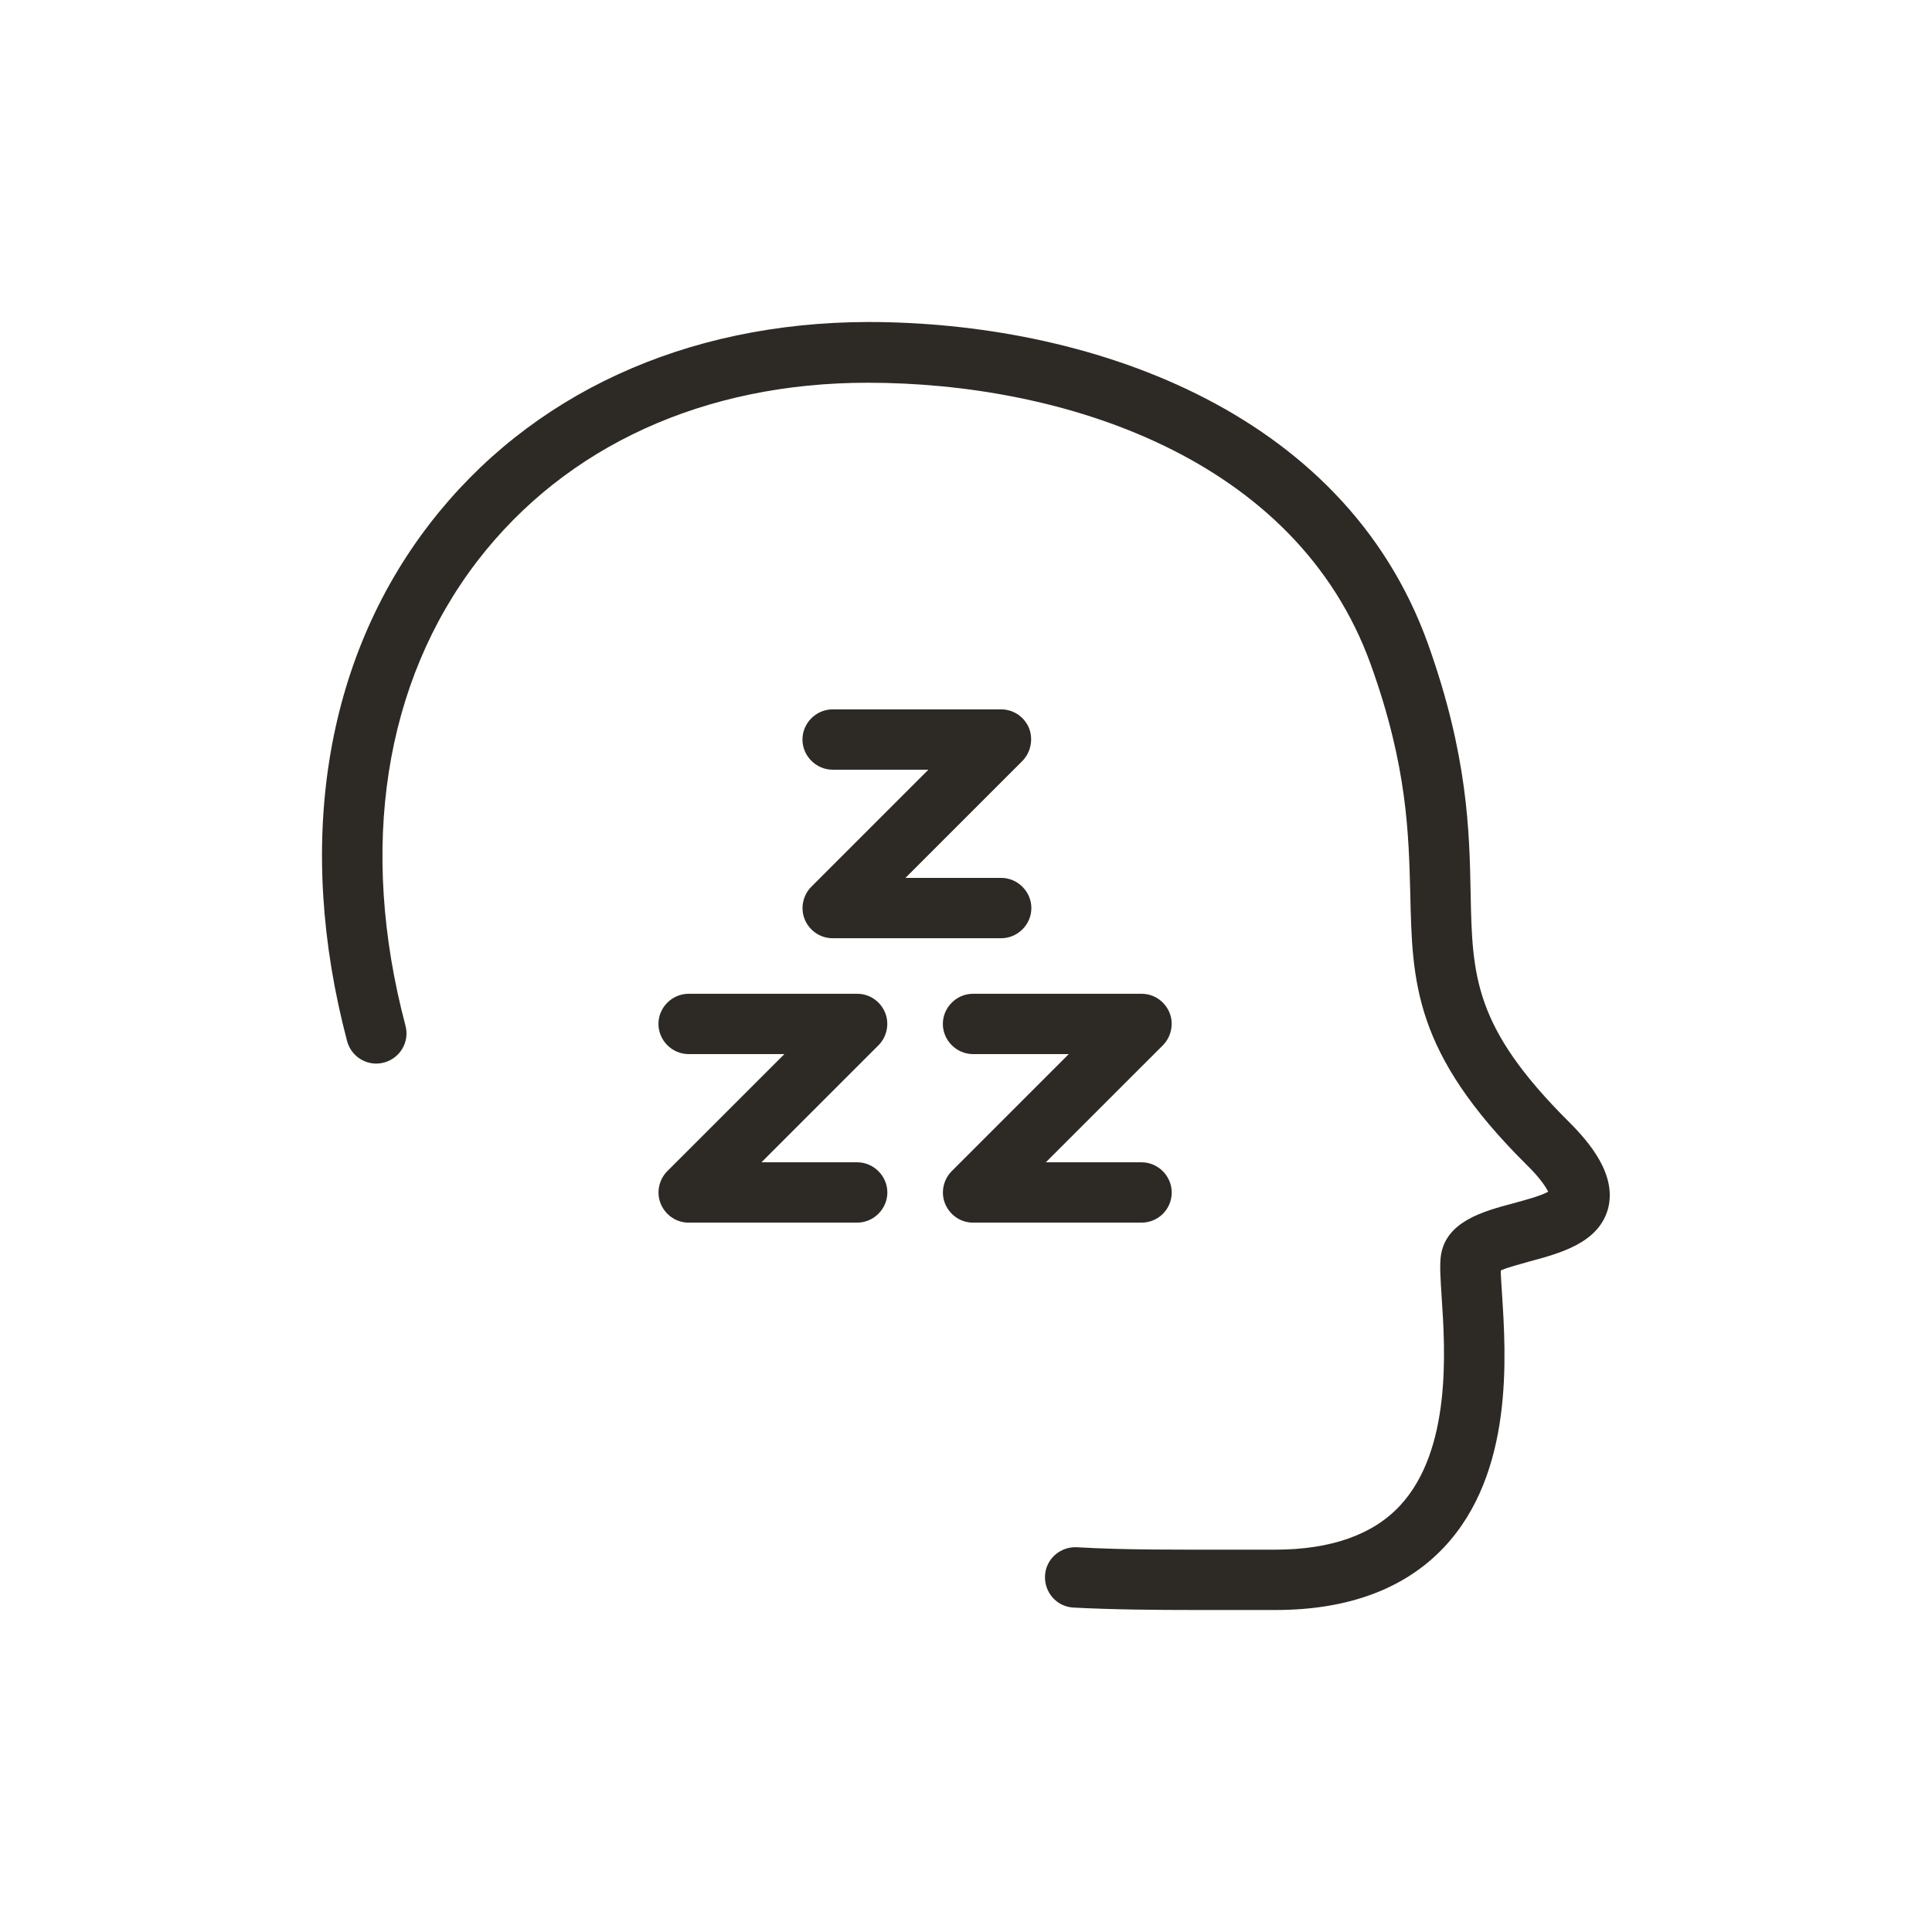
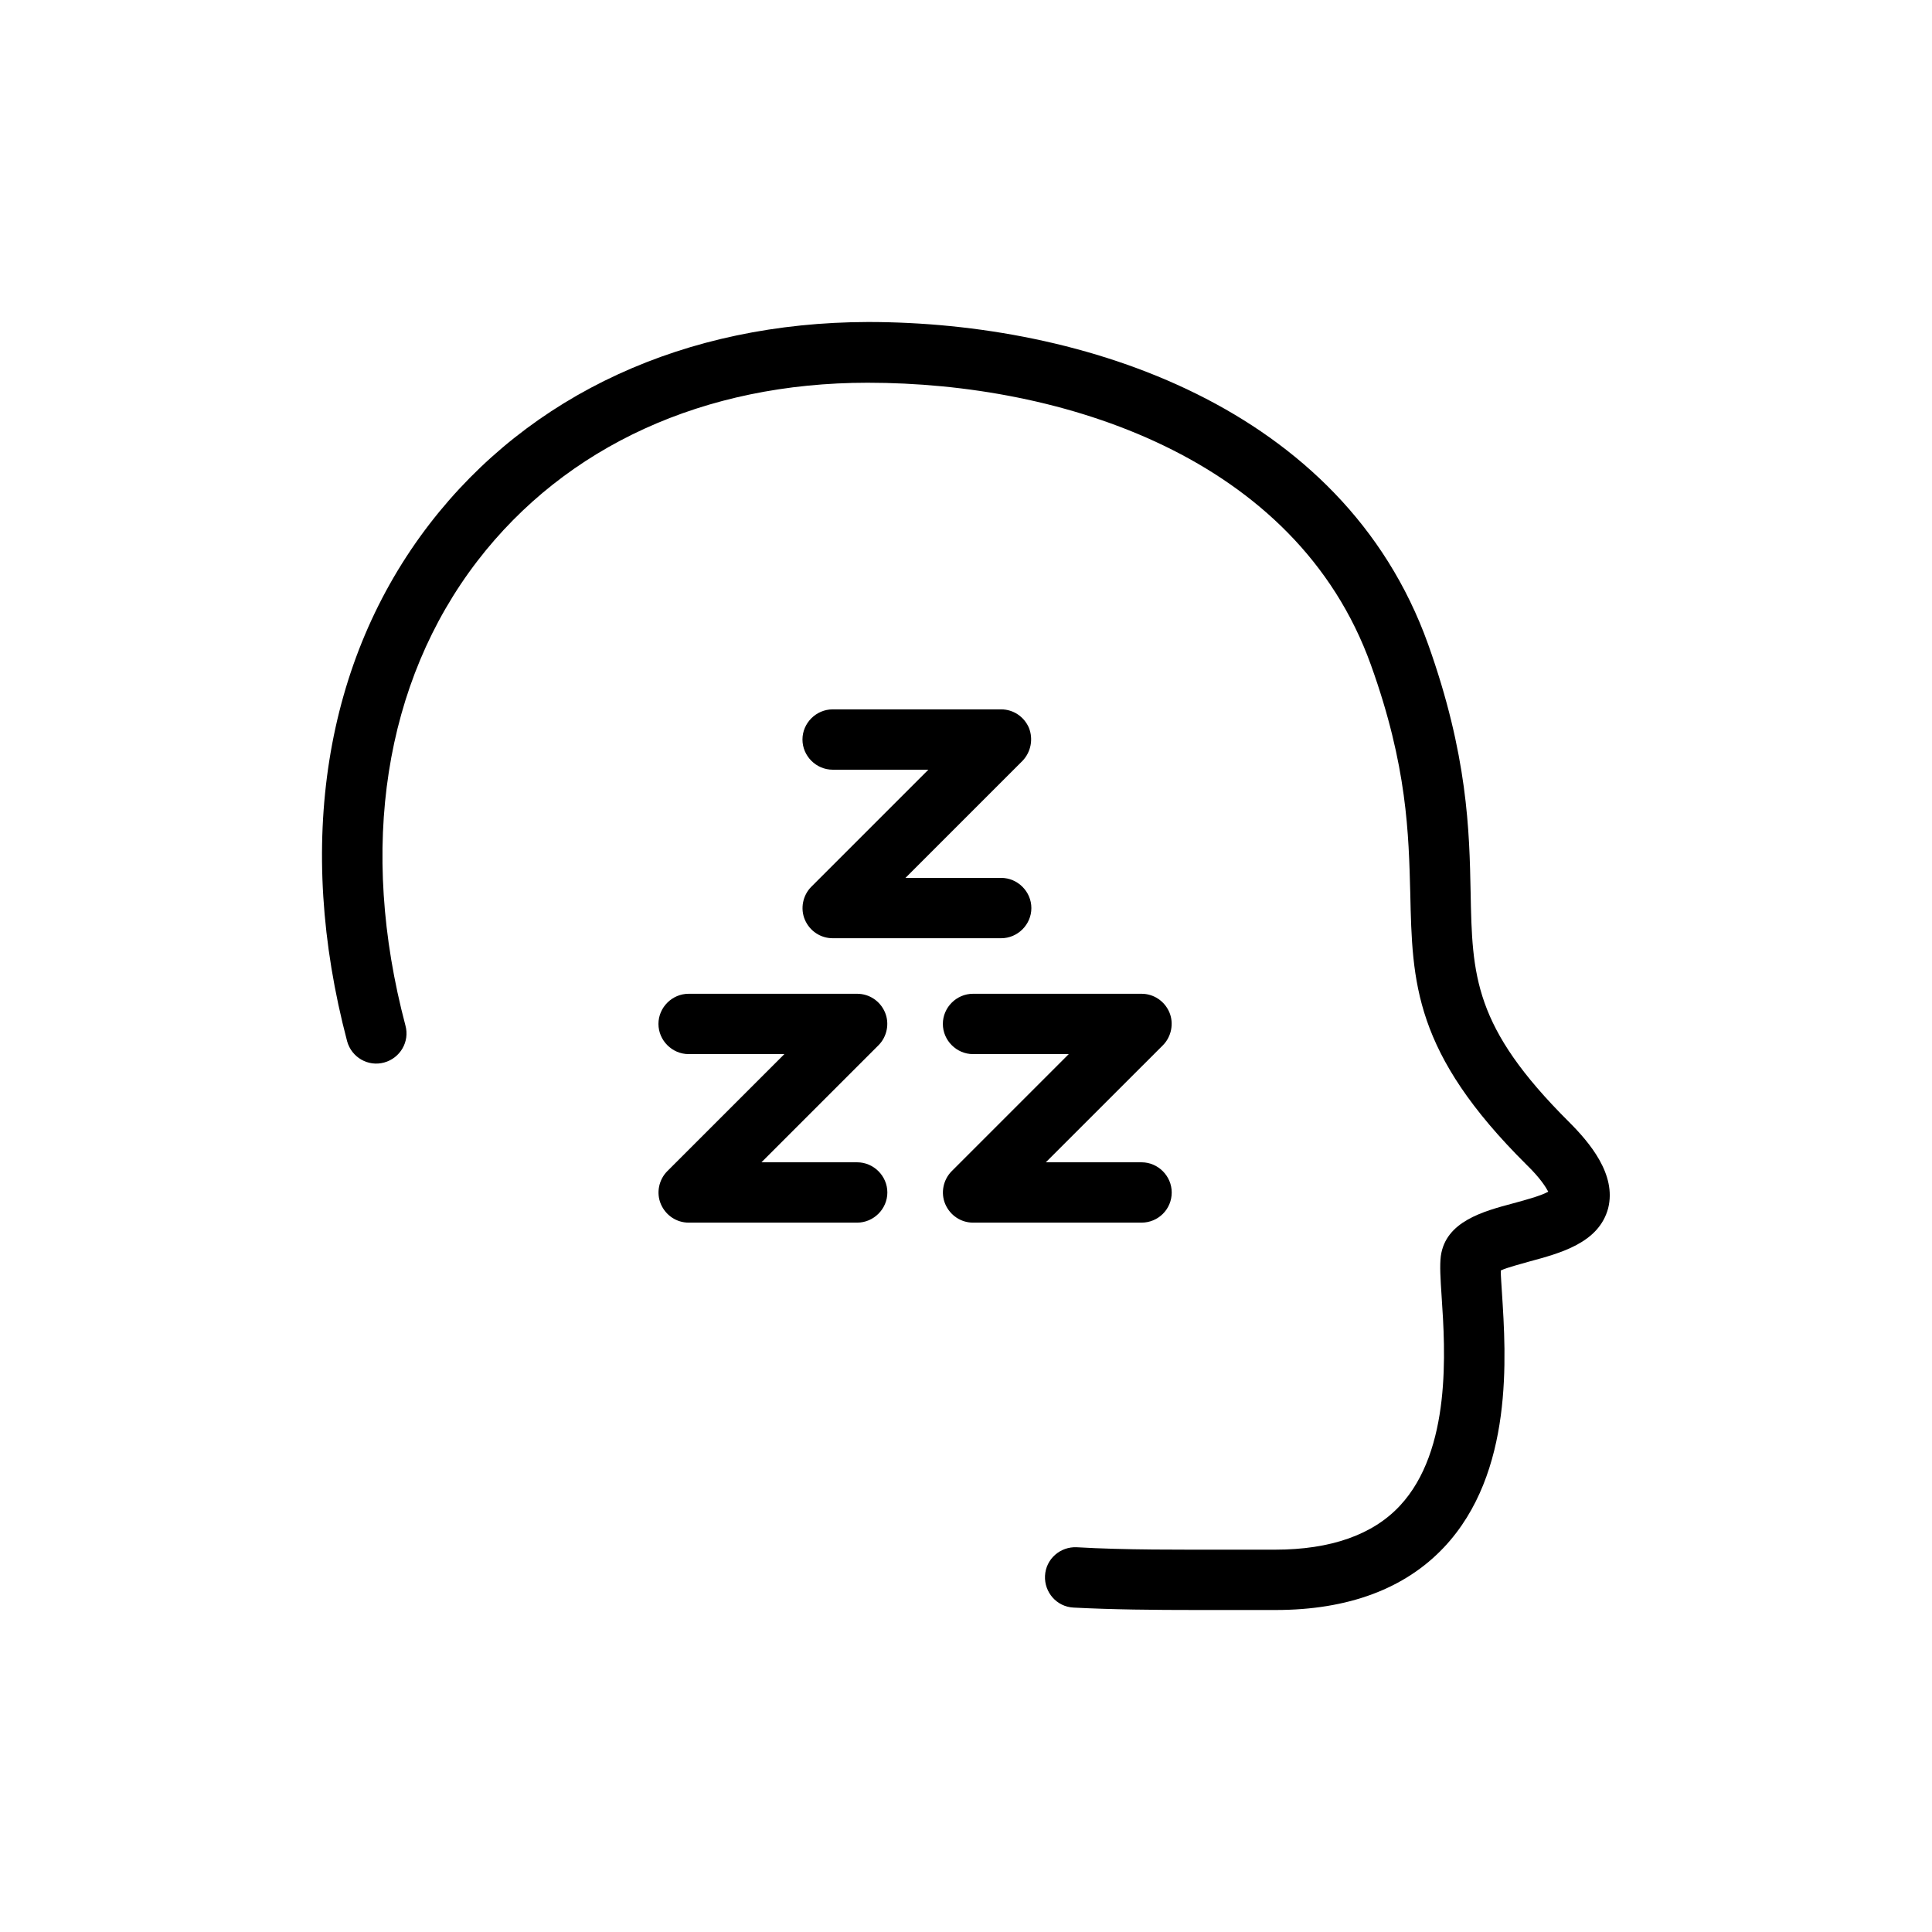
<svg xmlns="http://www.w3.org/2000/svg" viewBox="0 0 48 48" fill="none">
-   <path d="M25.564 18.084C25.444 17.804 25.174 17.624 24.874 17.624H20.687C20.277 17.624 19.937 17.964 19.937 18.373C19.937 18.783 20.277 19.123 20.687 19.123H23.065L20.157 22.031C19.947 22.241 19.877 22.571 19.997 22.851C20.117 23.131 20.387 23.31 20.687 23.31H24.874C25.284 23.31 25.624 22.971 25.624 22.561C25.624 22.151 25.284 21.811 24.874 21.811H22.496L25.404 18.903C25.614 18.683 25.674 18.363 25.564 18.084Z" fill="#2D2A26" />
-   <path d="M21.296 28.877H18.918L21.826 25.969C22.036 25.759 22.106 25.429 21.986 25.149C21.866 24.869 21.596 24.69 21.296 24.69H17.109C16.699 24.69 16.359 25.029 16.359 25.439C16.359 25.849 16.699 26.189 17.109 26.189H19.487L16.579 29.097C16.369 29.307 16.299 29.637 16.419 29.916C16.539 30.196 16.809 30.376 17.109 30.376H21.296C21.706 30.376 22.046 30.036 22.046 29.627C22.046 29.217 21.706 28.877 21.296 28.877Z" fill="#2D2A26" />
-   <path d="M29.111 29.627C29.111 29.217 28.772 28.877 28.362 28.877H25.983L28.892 25.969C29.101 25.759 29.171 25.429 29.052 25.149C28.931 24.869 28.662 24.69 28.362 24.69H24.174C23.765 24.69 23.425 25.029 23.425 25.439C23.425 25.849 23.765 26.189 24.174 26.189H26.553L23.645 29.097C23.435 29.307 23.365 29.637 23.485 29.916C23.605 30.196 23.875 30.376 24.174 30.376H28.362C28.772 30.376 29.111 30.046 29.111 29.627Z" fill="#2D2A26" />
-   <path d="M38.975 27.868C36.607 25.509 36.577 24.25 36.537 22.161C36.507 20.642 36.467 18.763 35.477 15.995C33.359 10.099 26.903 8 21.566 8C17.029 8.01 13.161 9.789 10.673 13.017C8.055 16.415 7.335 20.982 8.624 25.869C8.734 26.269 9.144 26.508 9.544 26.398C9.943 26.289 10.183 25.879 10.073 25.479C8.904 21.062 9.544 16.954 11.862 13.936C14.061 11.078 17.499 9.509 21.556 9.509C26.383 9.509 32.2 11.348 34.058 16.515C34.968 19.043 34.998 20.722 35.038 22.201C35.088 24.41 35.118 26.149 37.926 28.937C38.276 29.277 38.406 29.497 38.466 29.607C38.276 29.716 37.846 29.826 37.596 29.896C36.847 30.096 35.917 30.346 35.797 31.206C35.767 31.445 35.787 31.755 35.817 32.215C35.907 33.544 36.067 36.032 34.778 37.412C34.108 38.131 33.059 38.501 31.68 38.501H30.68C29.281 38.501 27.952 38.511 26.753 38.441C26.343 38.421 25.983 38.731 25.963 39.151C25.943 39.56 26.253 39.92 26.673 39.94C27.642 39.99 28.662 40 29.731 40C30.041 40 30.361 40 30.69 40H31.69C33.499 40 34.908 39.47 35.877 38.441C37.616 36.592 37.416 33.684 37.316 32.125C37.306 31.935 37.286 31.715 37.286 31.565C37.456 31.485 37.786 31.405 37.986 31.345C38.755 31.136 39.725 30.886 39.955 30.016C40.164 29.177 39.495 28.387 38.975 27.868Z" fill="#2D2A26" />
+   <path d="M25.564 18.084C25.444 17.804 25.174 17.624 24.874 17.624H20.687C20.277 17.624 19.937 17.964 19.937 18.373C19.937 18.783 20.277 19.123 20.687 19.123H23.065L20.157 22.031C19.947 22.241 19.877 22.571 19.997 22.851C20.117 23.131 20.387 23.31 20.687 23.31H24.874C25.284 23.31 25.624 22.971 25.624 22.561C25.624 22.151 25.284 21.811 24.874 21.811H22.496L25.404 18.903C25.614 18.683 25.674 18.363 25.564 18.084Z" fill="currentColor" />
+   <path d="M21.296 28.877H18.918L21.826 25.969C22.036 25.759 22.106 25.429 21.986 25.149C21.866 24.869 21.596 24.69 21.296 24.69H17.109C16.699 24.69 16.359 25.029 16.359 25.439C16.359 25.849 16.699 26.189 17.109 26.189H19.487L16.579 29.097C16.369 29.307 16.299 29.637 16.419 29.916C16.539 30.196 16.809 30.376 17.109 30.376H21.296C21.706 30.376 22.046 30.036 22.046 29.627C22.046 29.217 21.706 28.877 21.296 28.877Z" fill="currentColor" />
+   <path d="M29.111 29.627C29.111 29.217 28.772 28.877 28.362 28.877H25.983L28.892 25.969C29.101 25.759 29.171 25.429 29.052 25.149C28.931 24.869 28.662 24.69 28.362 24.69H24.174C23.765 24.69 23.425 25.029 23.425 25.439C23.425 25.849 23.765 26.189 24.174 26.189H26.553L23.645 29.097C23.435 29.307 23.365 29.637 23.485 29.916C23.605 30.196 23.875 30.376 24.174 30.376H28.362C28.772 30.376 29.111 30.046 29.111 29.627Z" fill="currentColor" />
+   <path d="M38.975 27.868C36.607 25.509 36.577 24.25 36.537 22.161C36.507 20.642 36.467 18.763 35.477 15.995C33.359 10.099 26.903 8 21.566 8C17.029 8.01 13.161 9.789 10.673 13.017C8.055 16.415 7.335 20.982 8.624 25.869C8.734 26.269 9.144 26.508 9.544 26.398C9.943 26.289 10.183 25.879 10.073 25.479C8.904 21.062 9.544 16.954 11.862 13.936C14.061 11.078 17.499 9.509 21.556 9.509C26.383 9.509 32.2 11.348 34.058 16.515C34.968 19.043 34.998 20.722 35.038 22.201C35.088 24.41 35.118 26.149 37.926 28.937C38.276 29.277 38.406 29.497 38.466 29.607C38.276 29.716 37.846 29.826 37.596 29.896C36.847 30.096 35.917 30.346 35.797 31.206C35.767 31.445 35.787 31.755 35.817 32.215C35.907 33.544 36.067 36.032 34.778 37.412C34.108 38.131 33.059 38.501 31.68 38.501H30.68C29.281 38.501 27.952 38.511 26.753 38.441C26.343 38.421 25.983 38.731 25.963 39.151C25.943 39.56 26.253 39.92 26.673 39.94C27.642 39.99 28.662 40 29.731 40C30.041 40 30.361 40 30.69 40H31.69C33.499 40 34.908 39.47 35.877 38.441C37.616 36.592 37.416 33.684 37.316 32.125C37.306 31.935 37.286 31.715 37.286 31.565C37.456 31.485 37.786 31.405 37.986 31.345C38.755 31.136 39.725 30.886 39.955 30.016C40.164 29.177 39.495 28.387 38.975 27.868Z" fill="currentColor" />
</svg>
